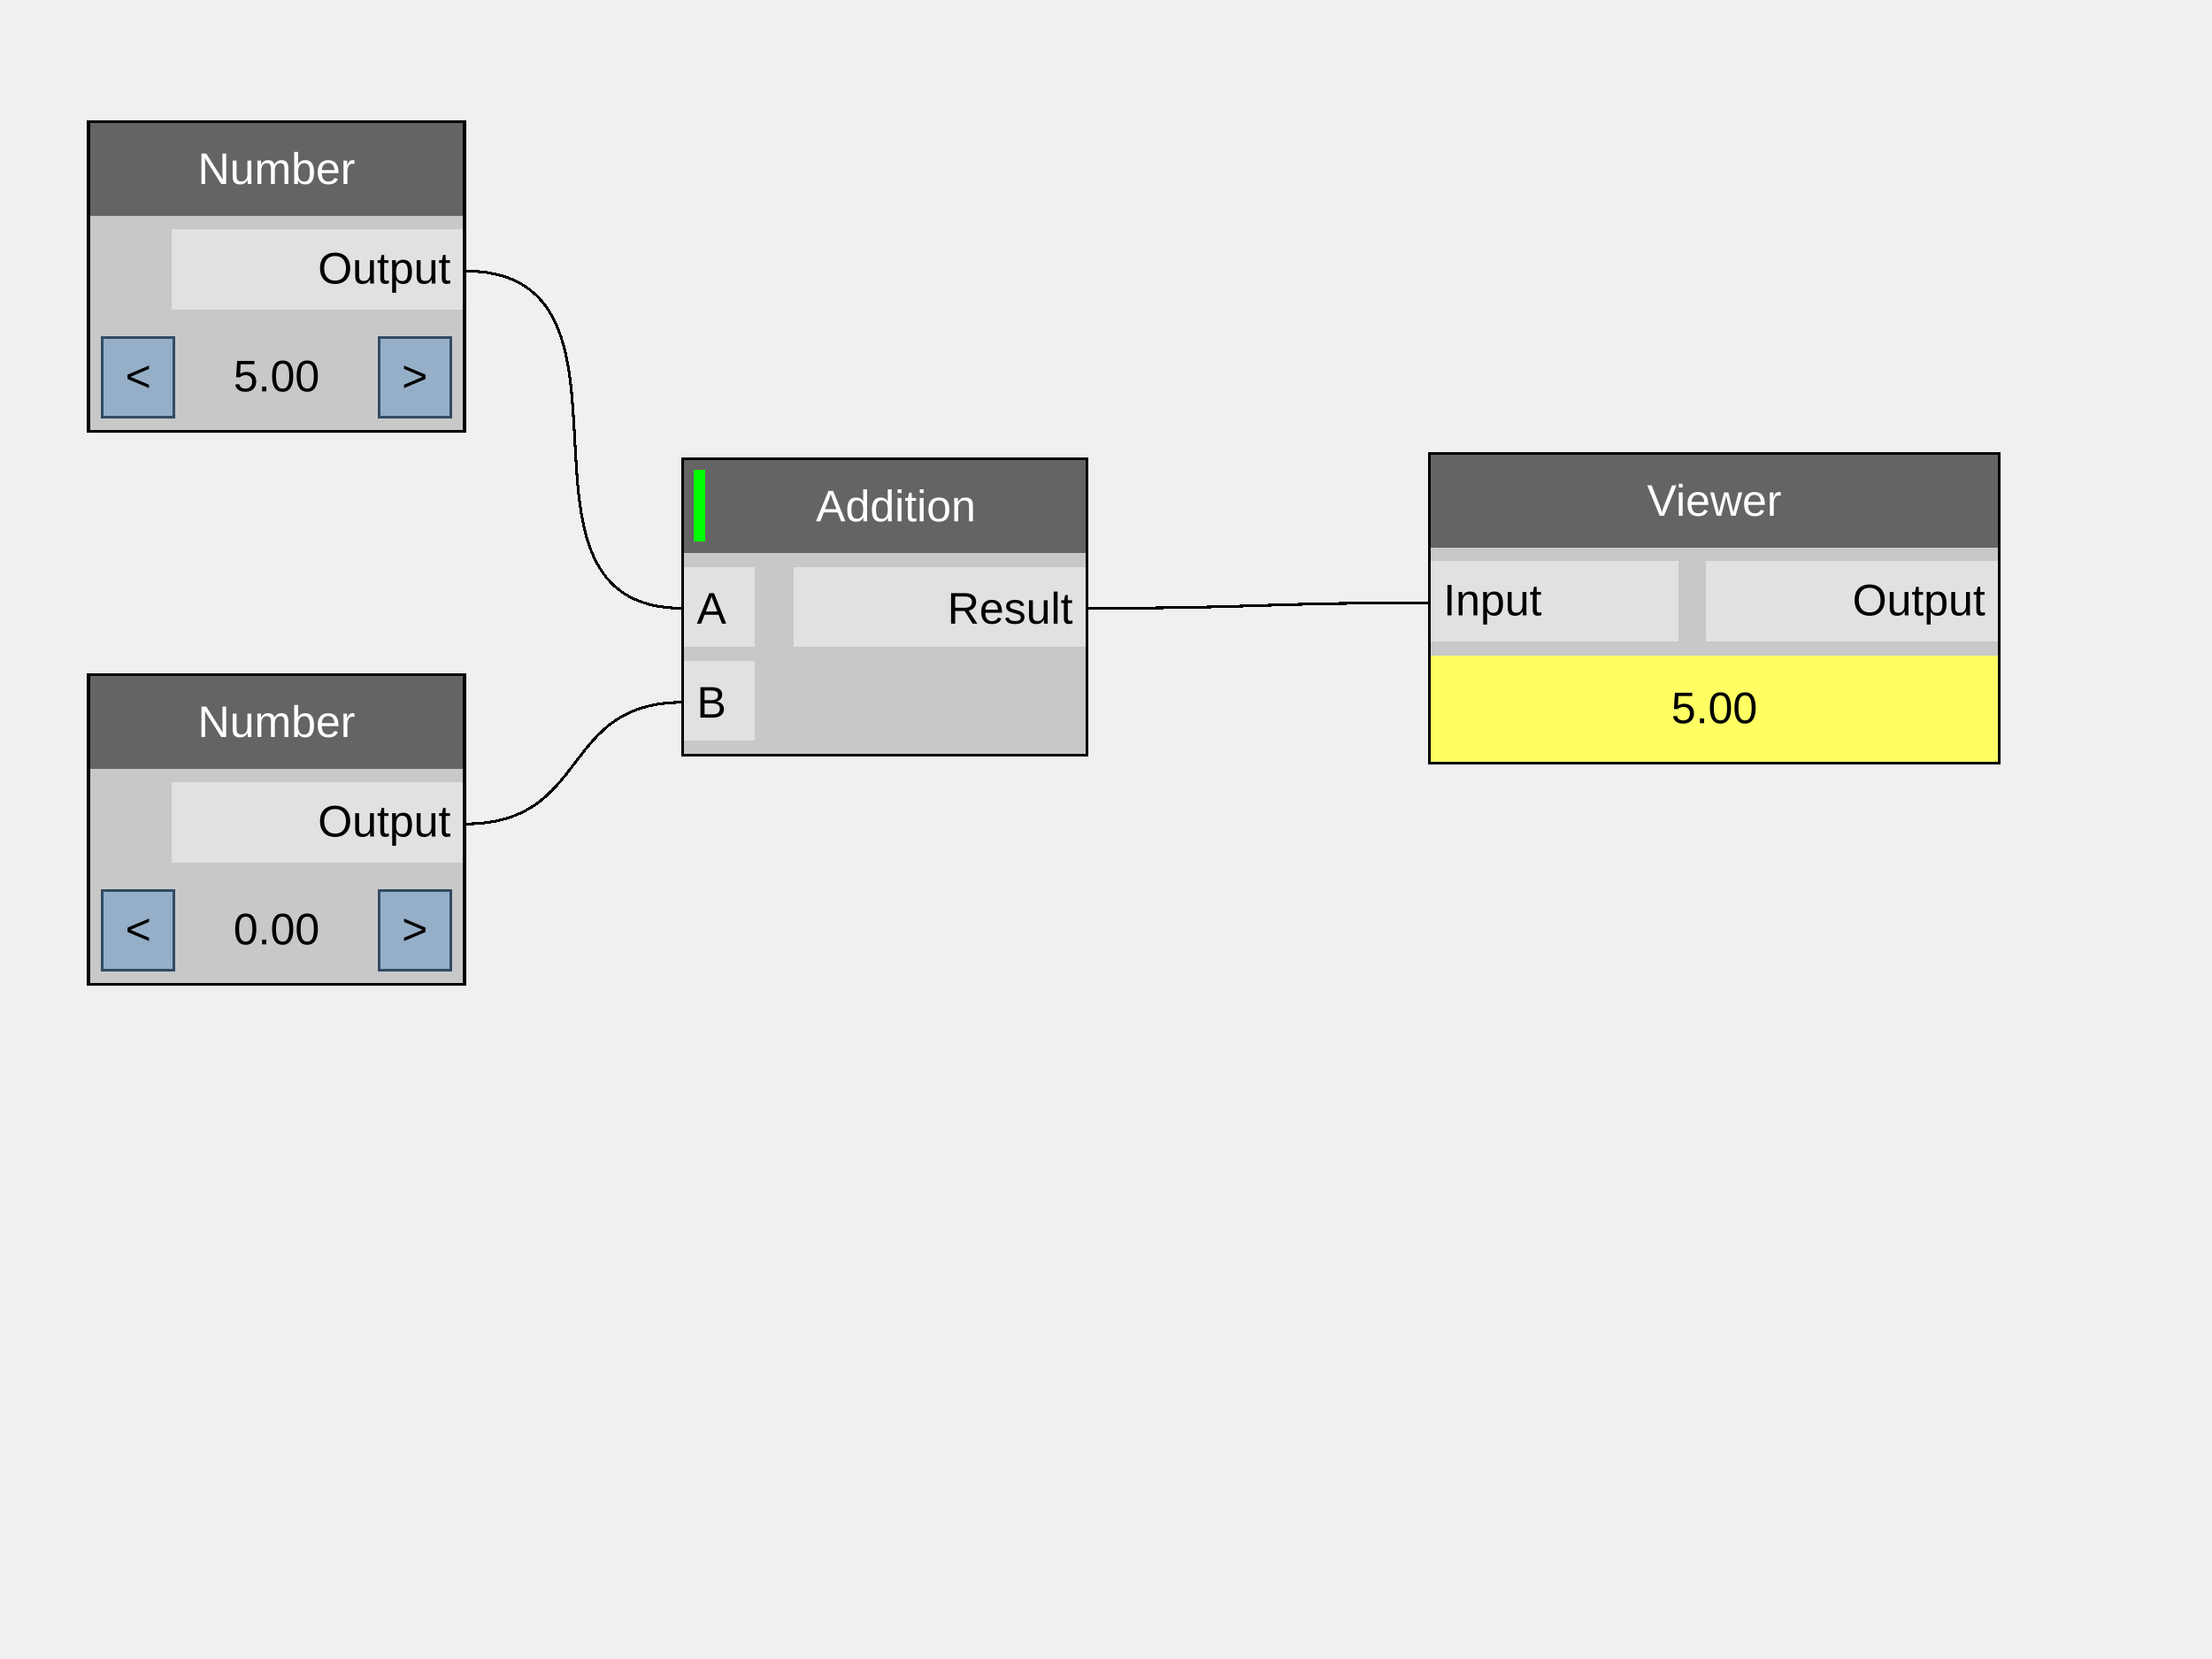
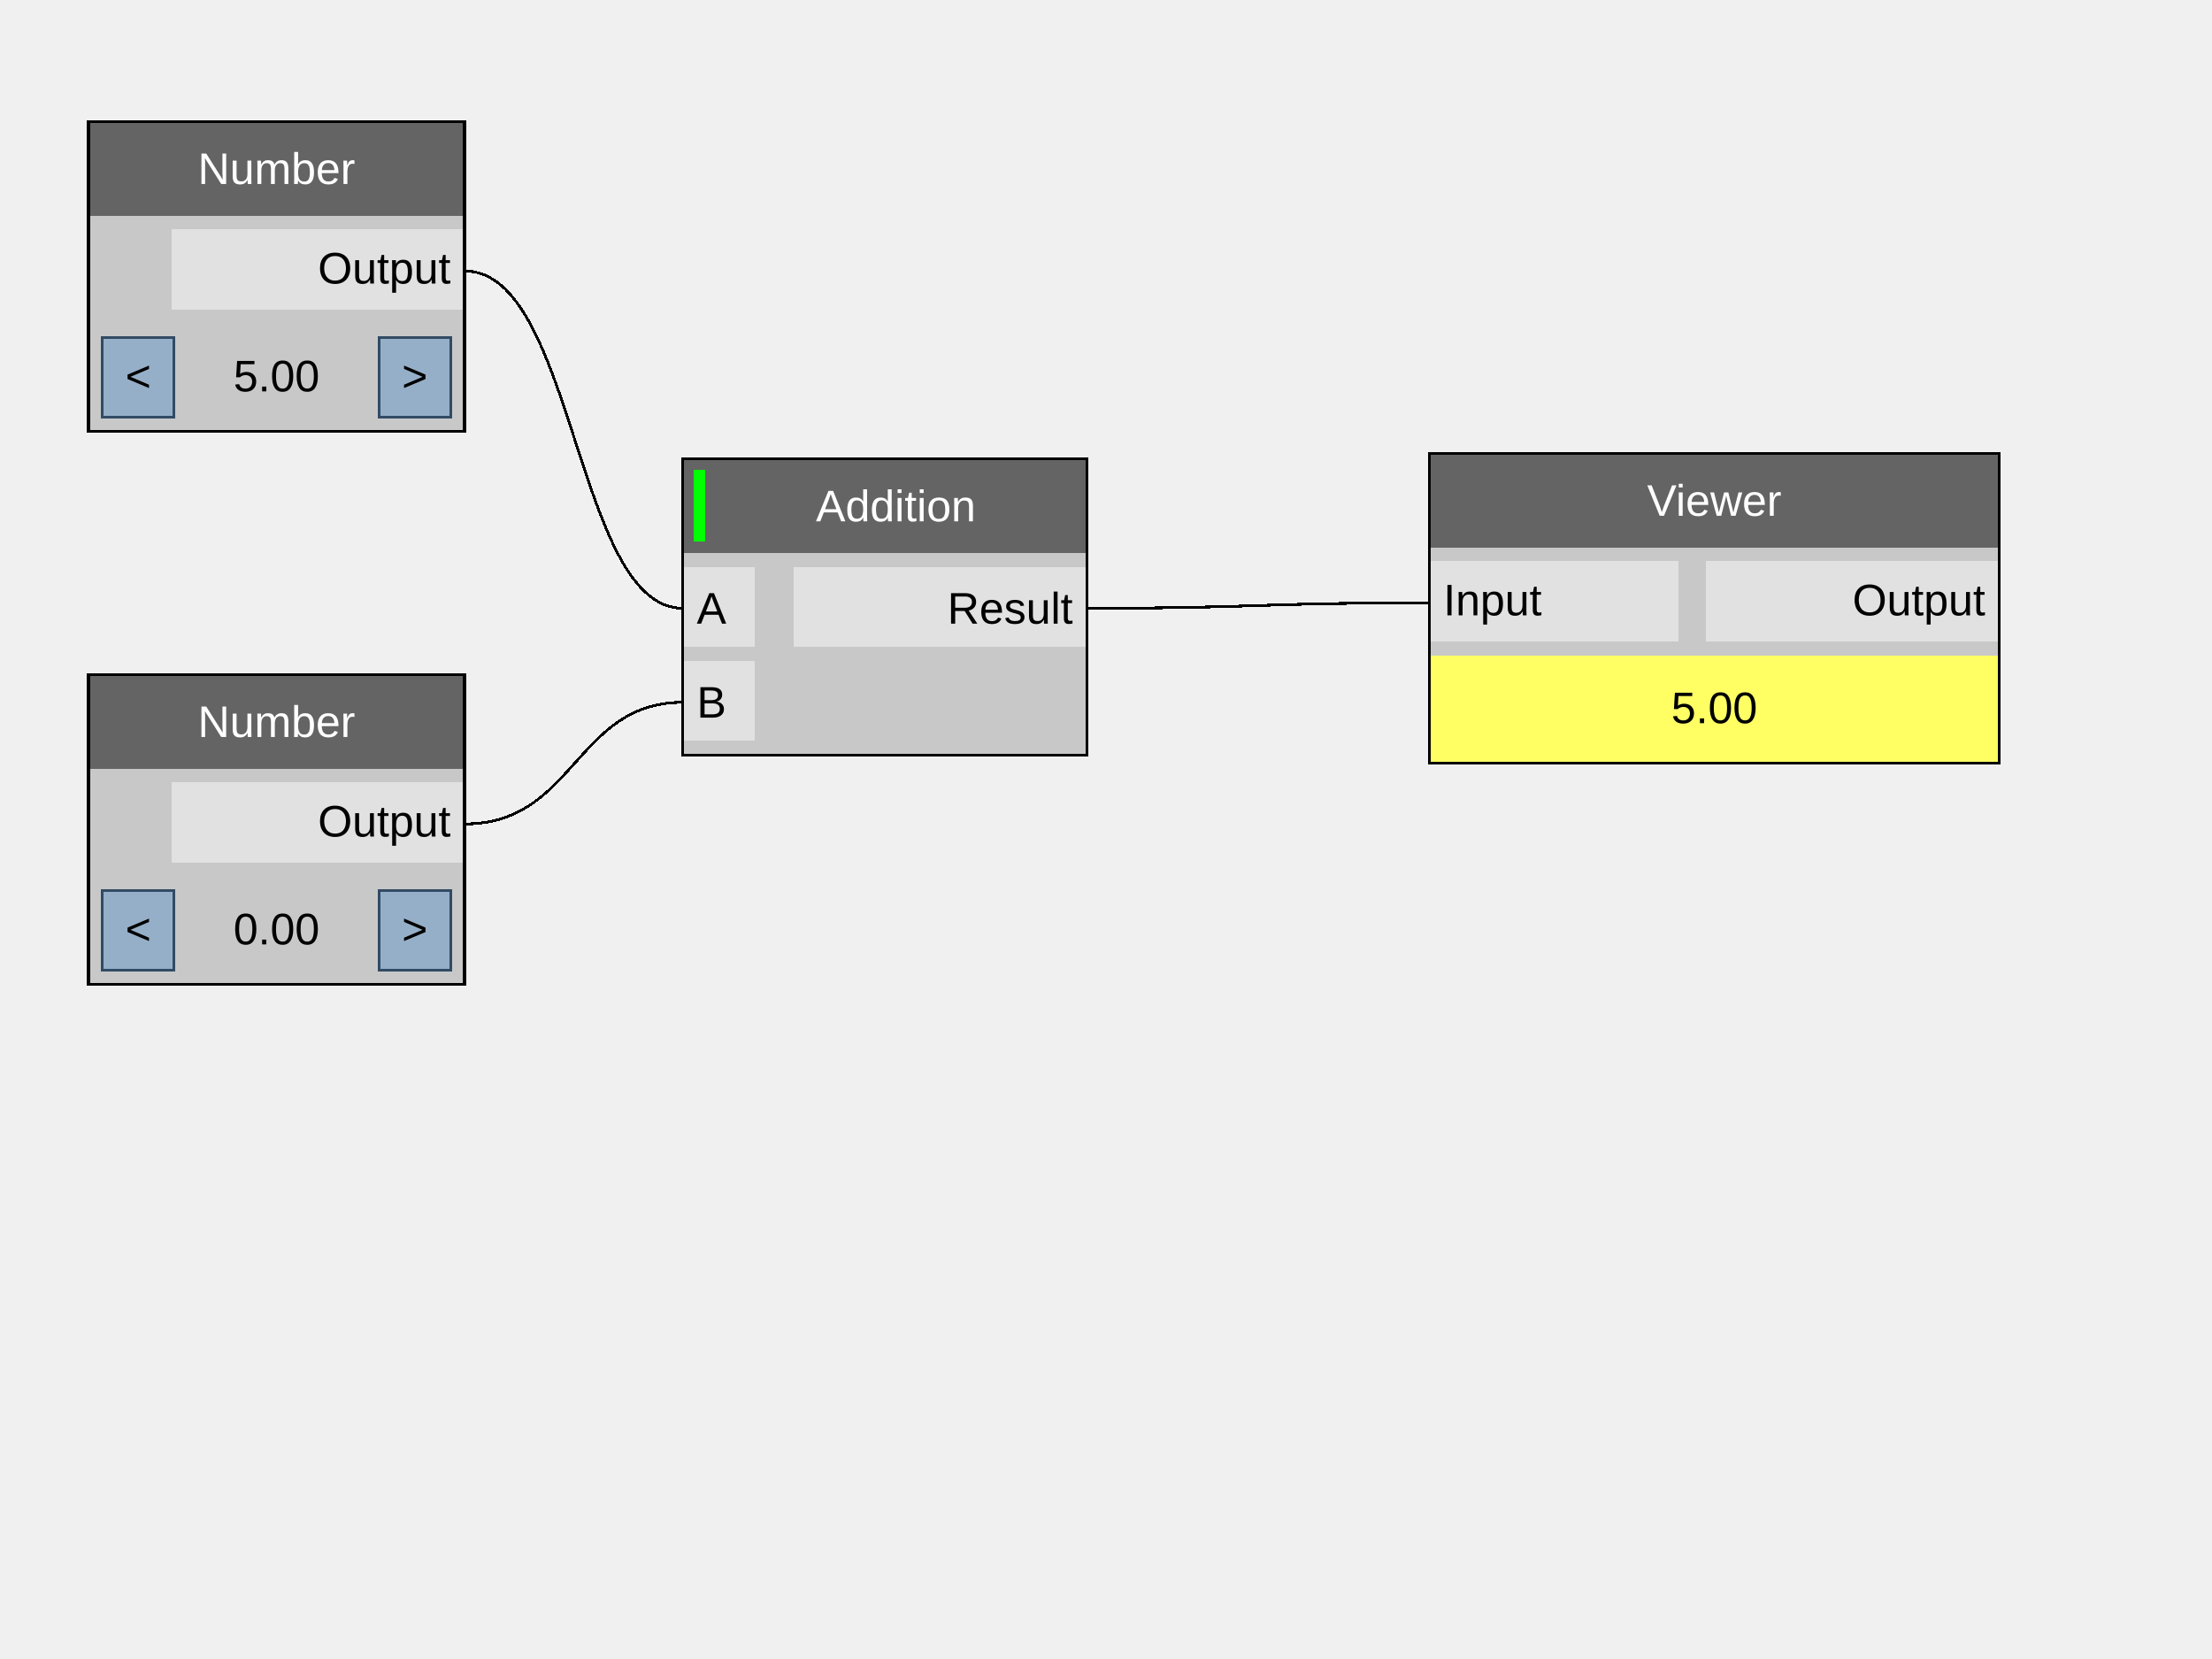
<svg xmlns="http://www.w3.org/2000/svg" version="1.1" width="800" height="600" shape-rendering="crispEdges">
  <rect x="0" y="0" width="800" height="600" style="fill:rgb(240,240,240);" />
-   <path d="M168,98 C241,98 175,220 247,220" style="fill:none;stroke-width:1px;stroke:rgb(0,0,0);" />
-   <path d="M168,298 C214,298 202,254 247,254" style="fill:none;stroke-width:1px;stroke:rgb(0,0,0);" />
-   <path d="M393,220 C456,220 455,218 517,218" style="fill:none;stroke-width:1px;stroke:rgb(0,0,0);" />
+   <path d="M168,98 C208,98 208,220 247,220" style="fill:none;stroke-width:1px;stroke:rgb(0,0,0);" />
+   <path d="M168,298 C208,298 208,254 247,254" style="fill:none;stroke-width:1px;stroke:rgb(0,0,0);" />
+   <path d="M393,220 C455,220 455,218 517,218" style="fill:none;stroke-width:1px;stroke:rgb(0,0,0);" />
  <rect x="32" y="44" width="136" height="34" style="fill:rgb(100,100,100);" />
  <text x="100" y="61" dominant-baseline="central" text-anchor="middle" style="fill:rgb(255,255,255);font-family:Arial;font-size:16px;">Number</text>
  <rect x="32" y="78" width="136" height="39" style="fill:rgb(200,200,200);" />
  <rect x="62" y="83" width="106" height="29" style="fill:rgb(225,225,225);" />
  <text x="163" y="97" dominant-baseline="central" text-anchor="end" style="fill:rgb(0,0,0);font-family:Arial;font-size:16px;">Output</text>
  <rect x="32" y="117" width="136" height="39" style="fill:rgb(200,200,200);" />
  <text x="100" y="136" dominant-baseline="central" text-anchor="middle" style="fill:rgb(0,0,0);font-family:Arial;font-size:16px;">5.00</text>
  <rect x="37" y="122" width="26" height="29" style="fill:rgb(150,175,200);" />
  <text x="50" y="136" dominant-baseline="central" text-anchor="middle" style="fill:rgb(0,0,0);font-family:Arial;font-size:16px;">&lt;</text>
  <rect x="37" y="122" width="26" height="29" style="fill:none;stroke-width:1px;stroke:rgb(50,75,100);" />
  <rect x="137" y="122" width="26" height="29" style="fill:rgb(150,175,200);" />
  <text x="150" y="136" dominant-baseline="central" text-anchor="middle" style="fill:rgb(0,0,0);font-family:Arial;font-size:16px;">&gt;</text>
  <rect x="137" y="122" width="26" height="29" style="fill:none;stroke-width:1px;stroke:rgb(50,75,100);" />
  <rect x="32" y="44" width="136" height="112" style="fill:none;stroke-width:1px;stroke:rgb(0,0,0);" />
  <rect x="32" y="244" width="136" height="34" style="fill:rgb(100,100,100);" />
  <text x="100" y="261" dominant-baseline="central" text-anchor="middle" style="fill:rgb(255,255,255);font-family:Arial;font-size:16px;">Number</text>
  <rect x="32" y="278" width="136" height="39" style="fill:rgb(200,200,200);" />
  <rect x="62" y="283" width="106" height="29" style="fill:rgb(225,225,225);" />
  <text x="163" y="297" dominant-baseline="central" text-anchor="end" style="fill:rgb(0,0,0);font-family:Arial;font-size:16px;">Output</text>
  <rect x="32" y="317" width="136" height="39" style="fill:rgb(200,200,200);" />
  <text x="100" y="336" dominant-baseline="central" text-anchor="middle" style="fill:rgb(0,0,0);font-family:Arial;font-size:16px;">0.00</text>
  <rect x="37" y="322" width="26" height="29" style="fill:rgb(150,175,200);" />
  <text x="50" y="336" dominant-baseline="central" text-anchor="middle" style="fill:rgb(0,0,0);font-family:Arial;font-size:16px;">&lt;</text>
  <rect x="37" y="322" width="26" height="29" style="fill:none;stroke-width:1px;stroke:rgb(50,75,100);" />
  <rect x="137" y="322" width="26" height="29" style="fill:rgb(150,175,200);" />
  <text x="150" y="336" dominant-baseline="central" text-anchor="middle" style="fill:rgb(0,0,0);font-family:Arial;font-size:16px;">&gt;</text>
  <rect x="137" y="322" width="26" height="29" style="fill:none;stroke-width:1px;stroke:rgb(50,75,100);" />
  <rect x="32" y="244" width="136" height="112" style="fill:none;stroke-width:1px;stroke:rgb(0,0,0);" />
  <rect x="247" y="166" width="146" height="34" style="fill:rgb(100,100,100);" />
  <text x="324" y="183" dominant-baseline="central" text-anchor="middle" style="fill:rgb(255,255,255);font-family:Arial;font-size:16px;">Addition</text>
  <rect x="251" y="170" width="4" height="26" style="fill:rgb(0,255,0);" />
  <rect x="247" y="200" width="146" height="73" style="fill:rgb(200,200,200);" />
  <rect x="247" y="205" width="26" height="29" style="fill:rgb(225,225,225);" />
  <text x="252" y="220" dominant-baseline="central" text-anchor="start" style="fill:rgb(0,0,0);font-family:Arial;font-size:16px;">A</text>
  <rect x="247" y="239" width="26" height="29" style="fill:rgb(225,225,225);" />
  <text x="252" y="254" dominant-baseline="central" text-anchor="start" style="fill:rgb(0,0,0);font-family:Arial;font-size:16px;">B</text>
  <rect x="287" y="205" width="106" height="29" style="fill:rgb(225,225,225);" />
  <text x="388" y="220" dominant-baseline="central" text-anchor="end" style="fill:rgb(0,0,0);font-family:Arial;font-size:16px;">Result</text>
  <rect x="247" y="166" width="146" height="107" style="fill:none;stroke-width:1px;stroke:rgb(0,0,0);" />
  <rect x="517" y="164" width="206" height="34" style="fill:rgb(100,100,100);" />
  <text x="620" y="181" dominant-baseline="central" text-anchor="middle" style="fill:rgb(255,255,255);font-family:Arial;font-size:16px;">Viewer</text>
  <rect x="517" y="198" width="206" height="39" style="fill:rgb(200,200,200);" />
  <rect x="517" y="203" width="90" height="29" style="fill:rgb(225,225,225);" />
  <text x="522" y="217" dominant-baseline="central" text-anchor="start" style="fill:rgb(0,0,0);font-family:Arial;font-size:16px;">Input</text>
  <rect x="617" y="203" width="106" height="29" style="fill:rgb(225,225,225);" />
  <text x="718" y="217" dominant-baseline="central" text-anchor="end" style="fill:rgb(0,0,0);font-family:Arial;font-size:16px;">Output</text>
  <rect x="517" y="237" width="206" height="39" style="fill:rgb(255,255,100);" />
  <text x="620" y="256" dominant-baseline="central" text-anchor="middle" style="fill:rgb(0,0,0);font-family:Arial;font-size:16px;">5.00</text>
  <rect x="517" y="164" width="206" height="112" style="fill:none;stroke-width:1px;stroke:rgb(0,0,0);" />
</svg>
